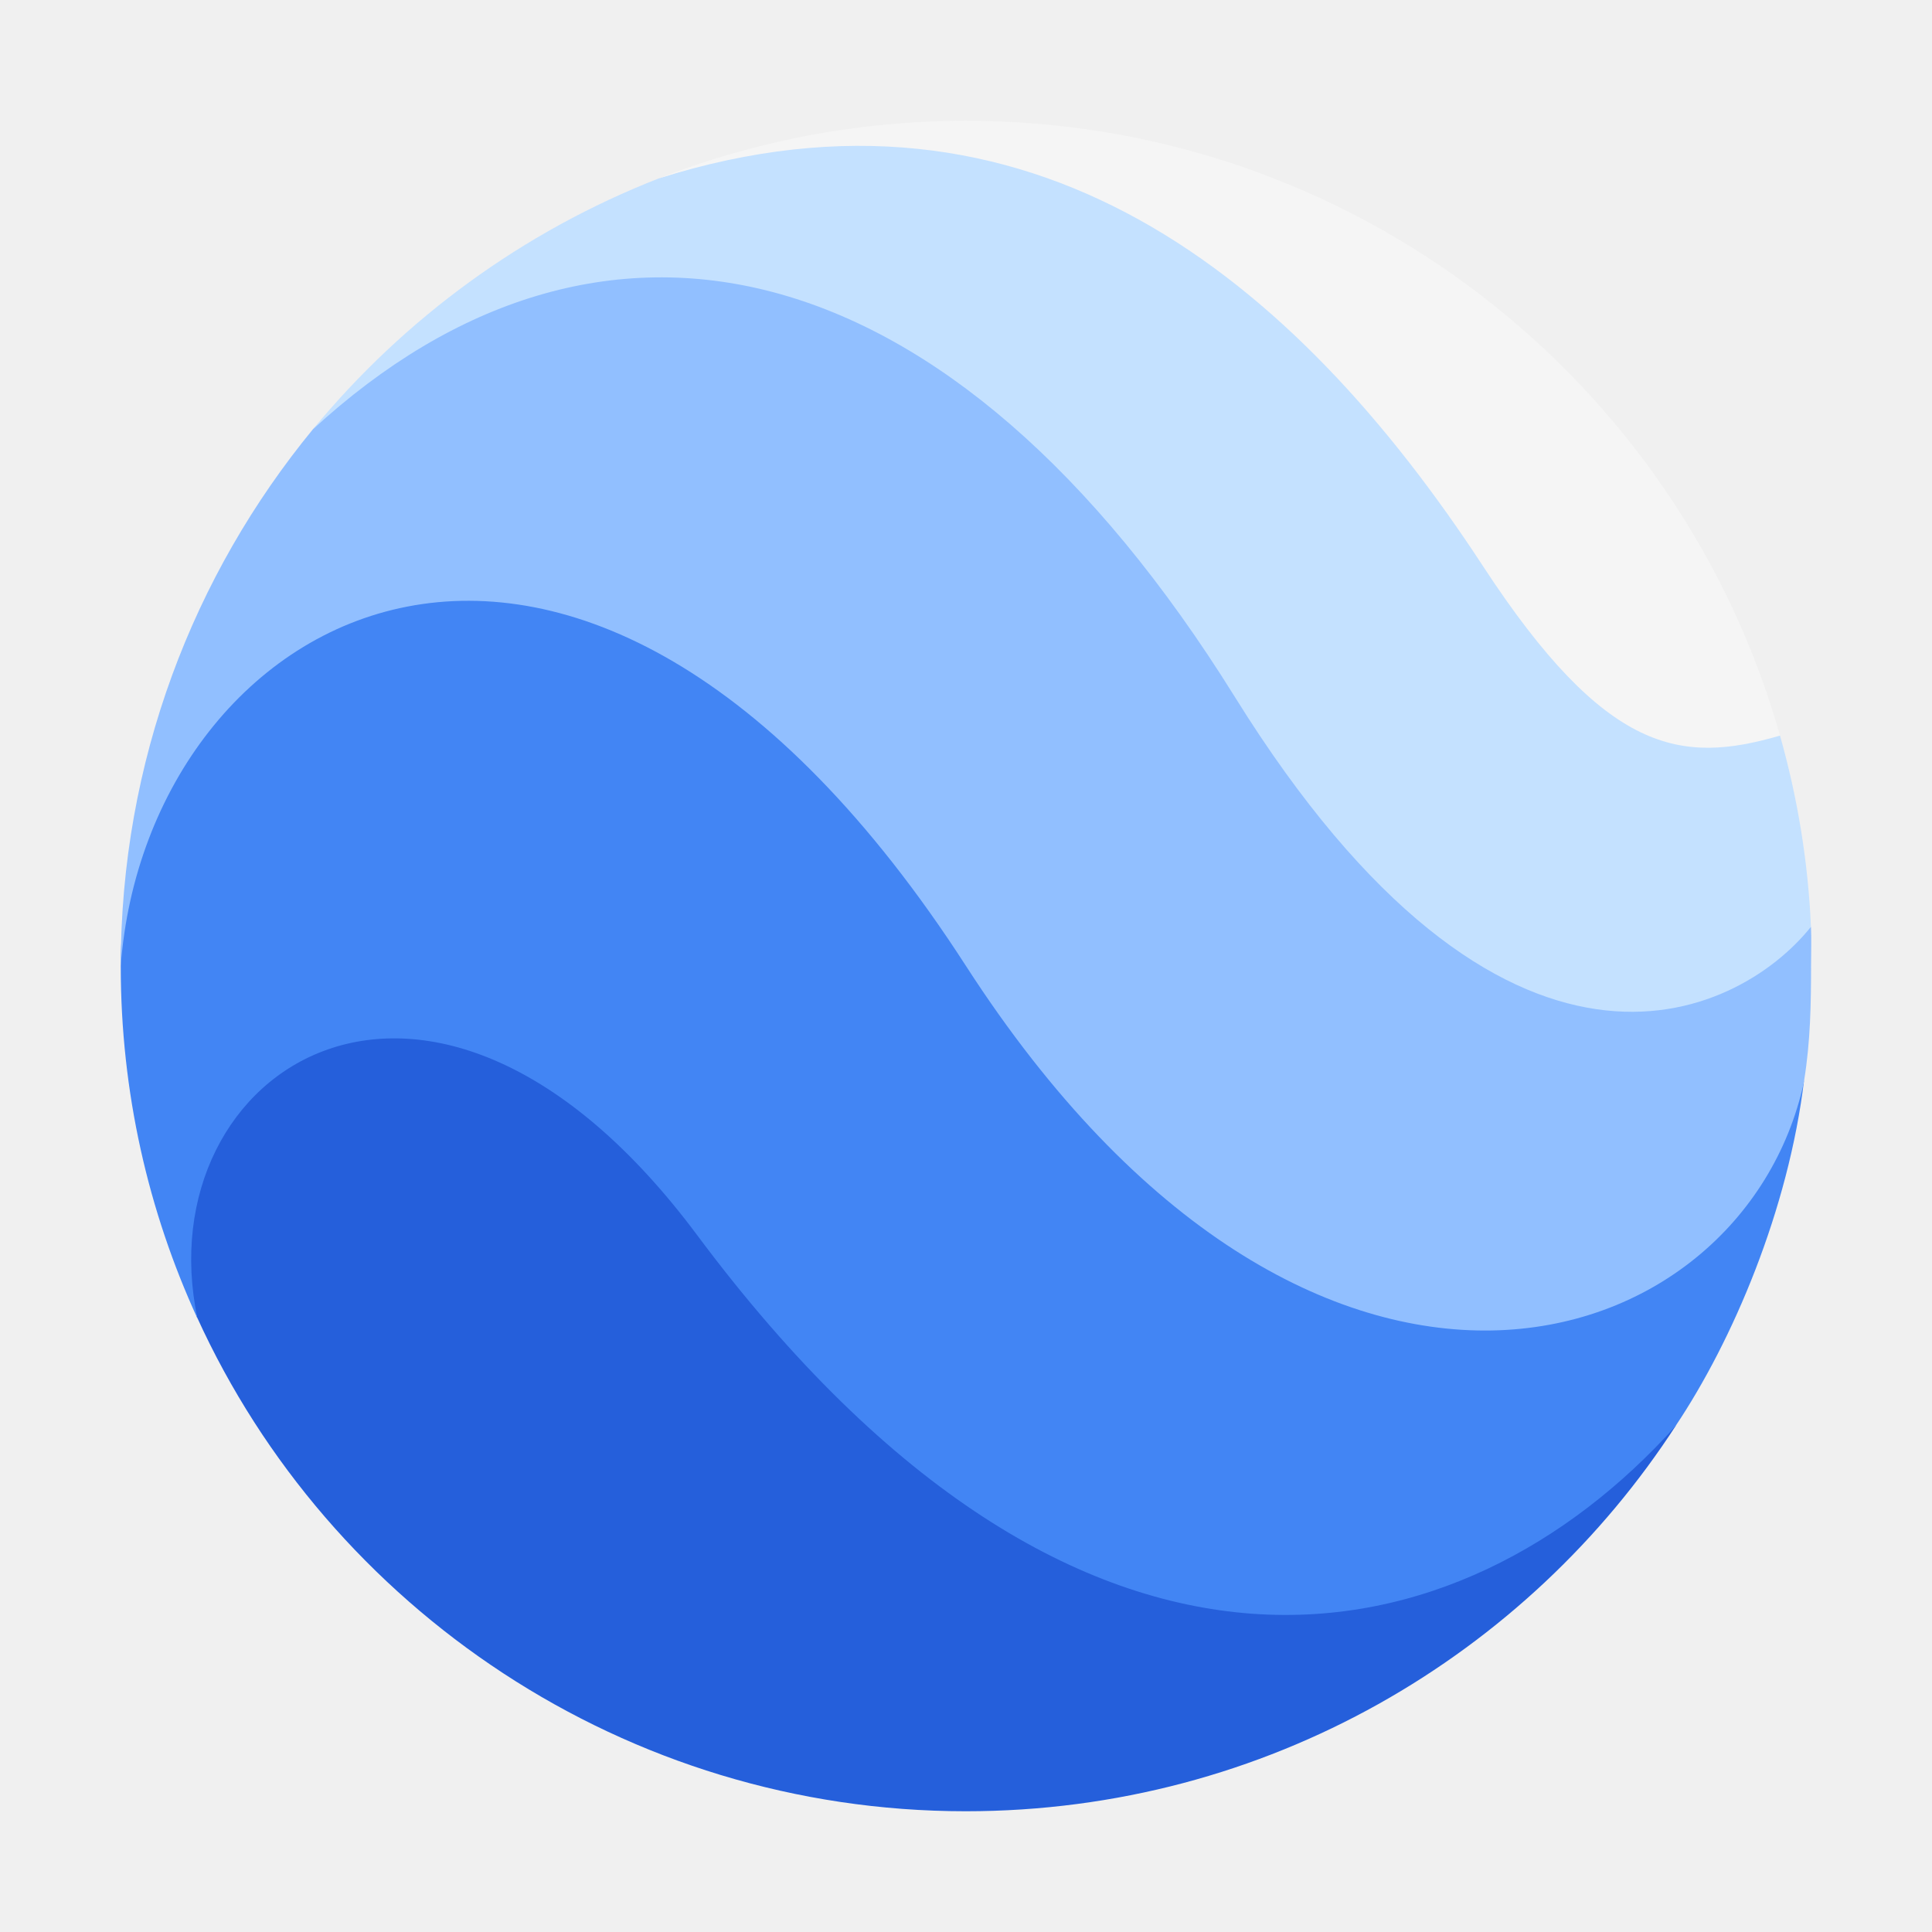
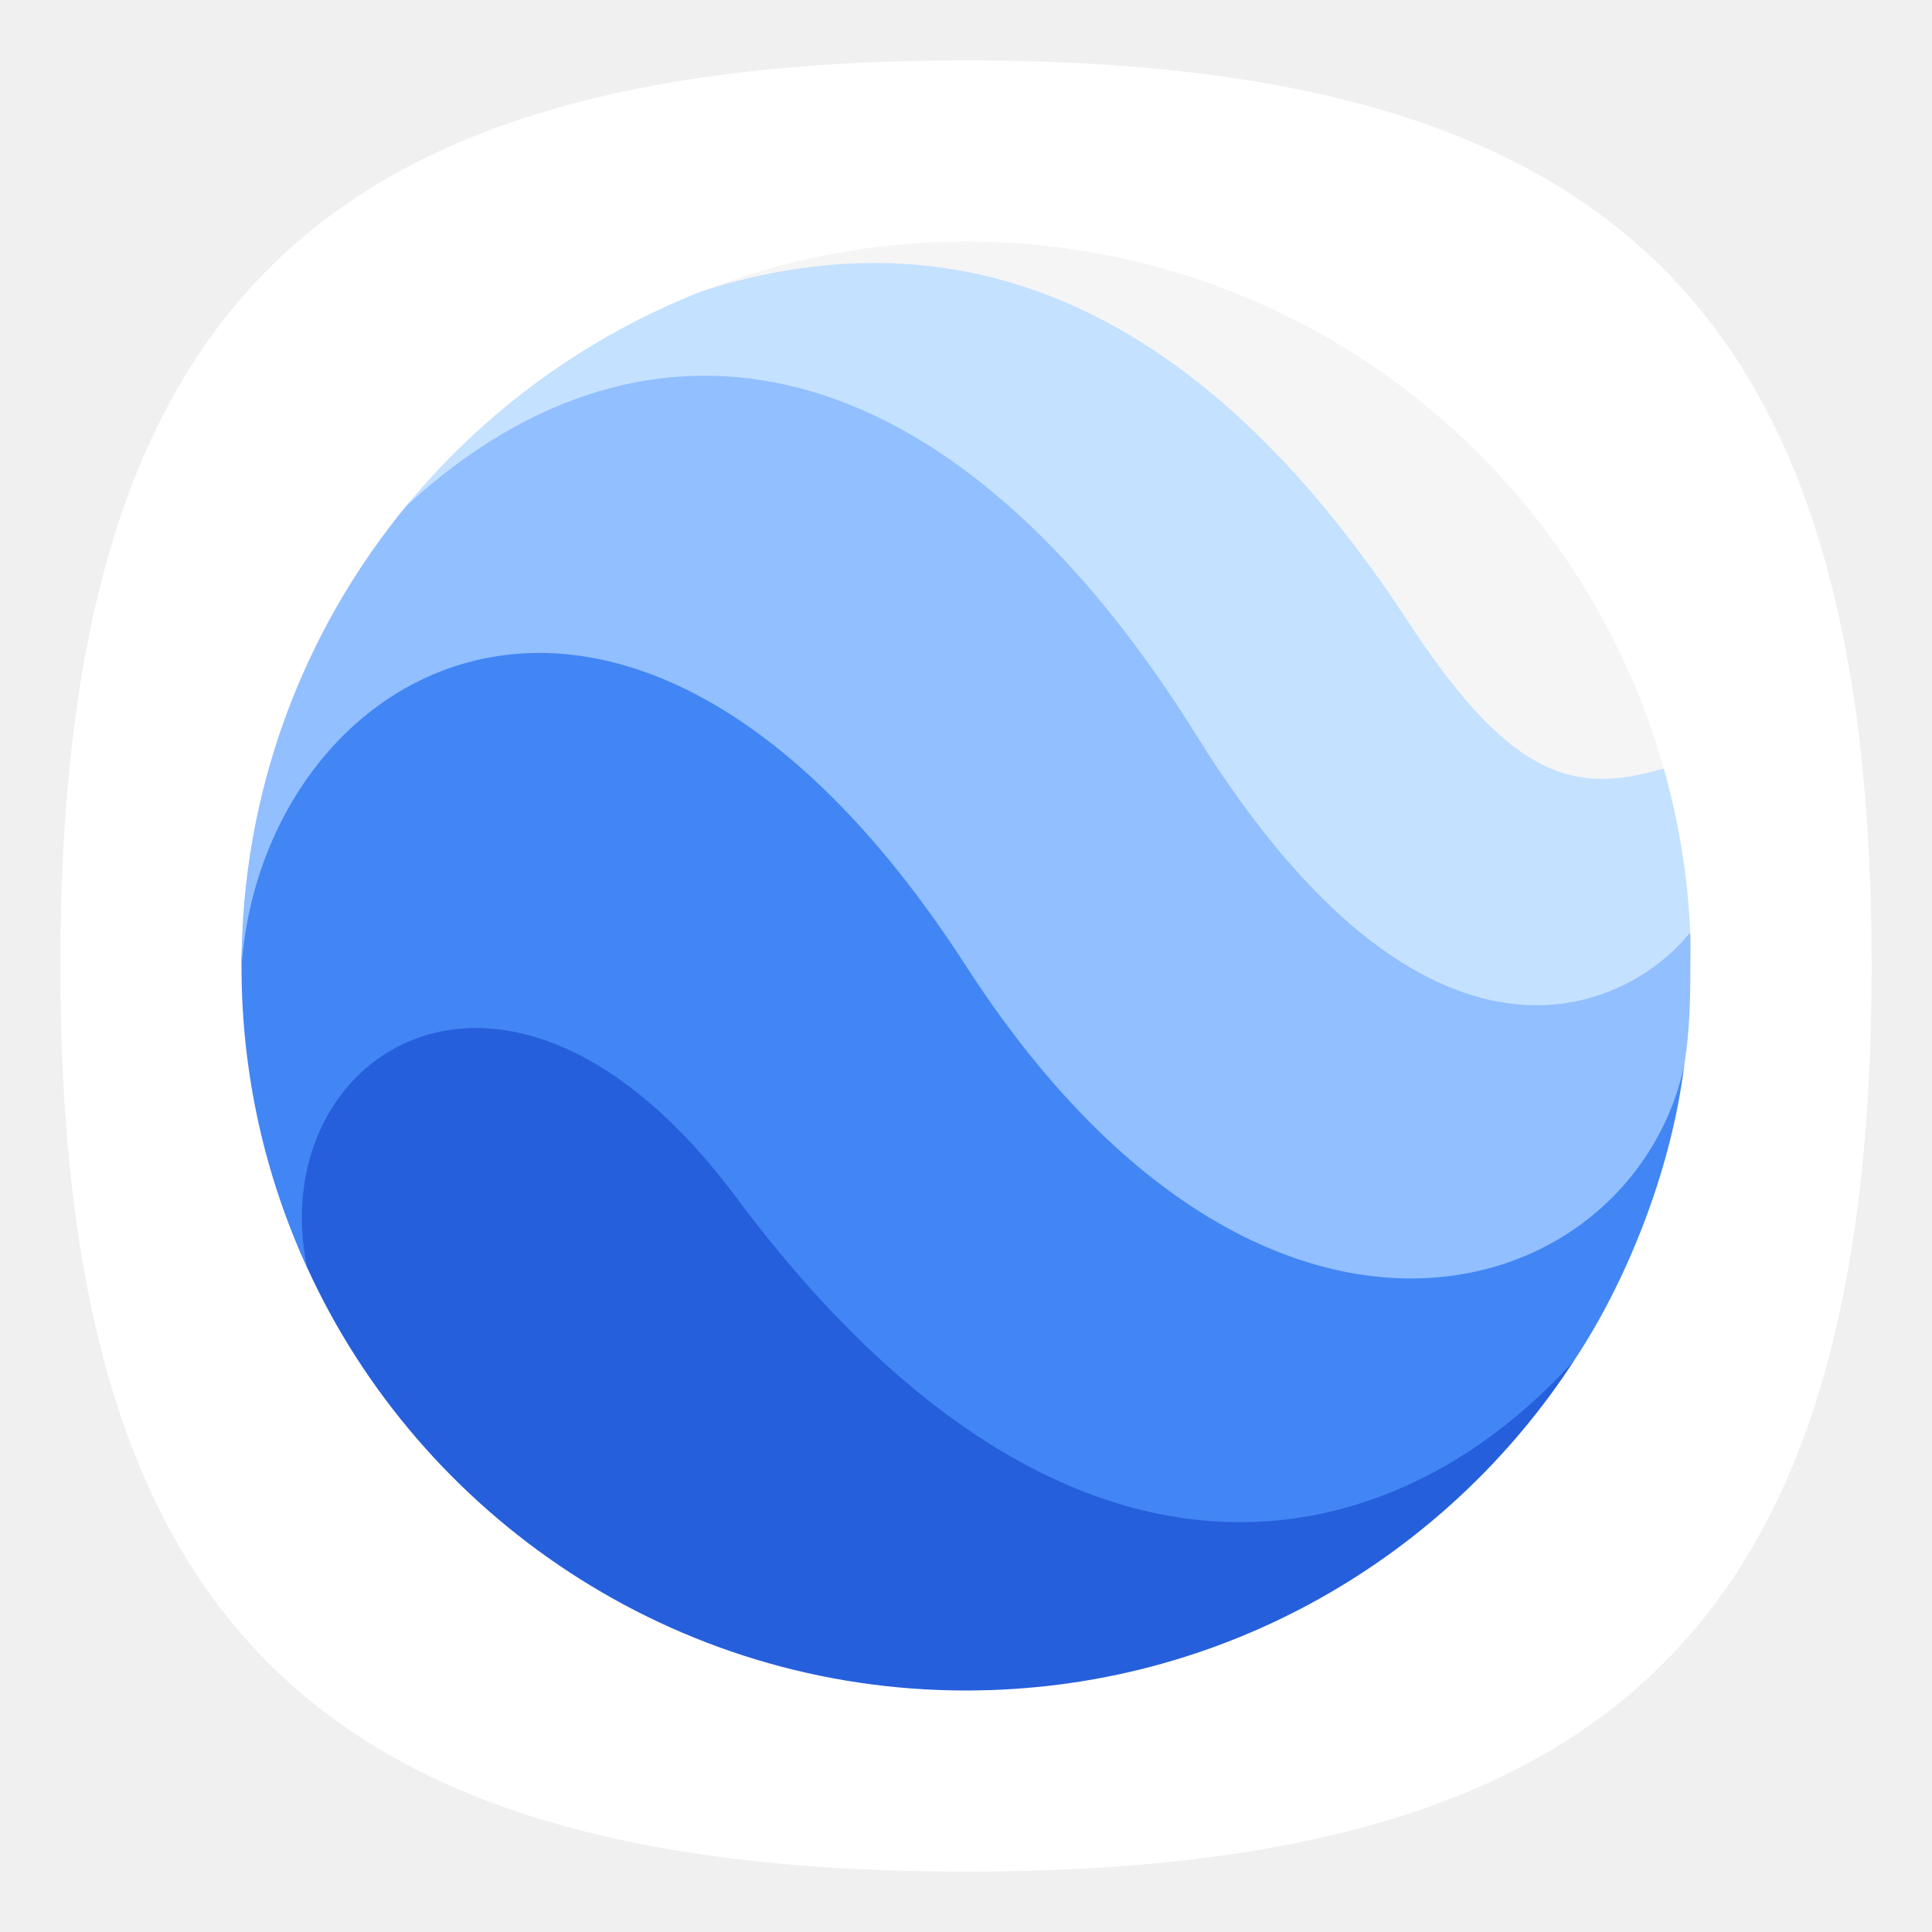
<svg xmlns="http://www.w3.org/2000/svg" width="64" height="64" version="1.1" id="svg24">
  <defs id="defs28" />
-   <path style="fill:#255fdb" d="M 23.31,37.833 C 13.765,25.204 3.965,34.8 6.523,43.627 c 4.394,9.657 14.2,16.373 25.467,16.373 9.991,0 18.629,-5.209 23.536,-12.791 -7.382,6.908 -20.78,5.753 -32.216,-9.377 z" id="path4" />
-   <path style="fill:#4285f4" d="M 31.844,29.137 C 18.716,9.225 4,19.836 4,32.007 c 0,4.175 0.91,8.114 2.542,11.671 -1.744,-8.244 7.729,-14.601 16.548,-2.768 12.807,17.182 25.375,14.159 32.406,6.341 1.9,-2.832 3.751,-7.175 4.27,-11.493 l -0.01,0.054 c -3.01,9.361 -16.335,10.885 -27.914,-6.675 z" id="path6" />
-   <path style="fill:#91bfff" d="M 40.842,20.228 C 31.093,4.144 18.732,5.592 10.373,14.211 6.399,19.044 4,25.239 4,32 c 0.875,-11.785 15.113,-19.966 28,0 11.47,17.77 25.725,13.141 27.755,3.856 l 0.013,-0.089 c 0.204,-1.276 0.226,-2.495 0.226,-3.805 0,-0.423 0.016,-0.843 -0.003,-1.26 -4.97,3.525 -11.493,2.154 -19.148,-10.474 z" id="path8" />
-   <path style="fill:#c4e1ff" d="m 40.909,23.091 c 8.928,14.353 16.625,10.681 19.081,7.611 -0.095,-2.189 -0.452,-4.308 -1.025,-6.335 -4.162,0.086 -5.132,-0.608 -9.211,-6.844 C 43.48,7.93 35.595,1.462 21.831,5.907 17.325,7.666 13.386,10.555 10.364,14.224 19.829,5.512 31.443,7.876 40.909,23.091 Z" id="path10" />
-   <path style="fill:#f5f5f5" d="m 49.127,18.755 c 4.079,6.236 6.564,6.567 9.838,5.613 C 55.634,12.598 44.835,4.001 31.99,4.001 c -3.586,0 -7.019,0.684 -10.169,1.909 12.304,-3.882 21.032,3.252 27.306,12.845 z" id="path12" />
+   <path id="path1039" style="fill:#ffffff;fill-opacity:1;stroke-width:2;stroke-linecap:round;stroke-linejoin:round" d="M 32,2 C 10.4,2 2,10.4 2,32 c 0,21.6 8.4,30 30,30 21.6,0 30,-8.4 30,-30 C 62,10.4 53.6,2 32,2 Z" />
+   <path style="fill:#255fdb;stroke-width:0.857" d="M 24.552,36.999 C 16.37,26.175 7.97,34.4 10.163,41.965 c 3.766,8.277 12.172,14.035 21.829,14.035 8.564,0 15.968,-4.465 20.174,-10.964 -6.327,5.921 -17.812,4.931 -27.614,-8.037 z" id="path4" />
+   <path style="fill:#4285f4;stroke-width:0.857" d="M 31.866,29.545 C 20.614,12.478 8,21.574 8,32.005 c 0,3.578 0.78,6.955 2.179,10.004 -1.495,-7.066 6.625,-12.515 14.185,-2.373 10.977,14.727 21.75,12.136 27.777,5.435 1.628,-2.427 3.215,-6.15 3.66,-9.851 l -0.008,0.046 c -2.58,8.024 -14.002,9.33 -23.926,-5.722 z" id="path6" />
+   <path style="fill:#91bfff;stroke-width:0.857" d="M 39.579,21.909 C 31.223,8.123 20.627,9.364 13.463,16.752 10.056,20.895 8,26.205 8,32 c 0.75,-10.102 12.955,-17.114 24,0 9.832,15.232 22.05,11.264 23.79,3.305 l 0.011,-0.076 c 0.175,-1.094 0.194,-2.138 0.194,-3.262 0,-0.363 0.014,-0.723 -0.003,-1.08 -4.26,3.022 -9.851,1.846 -16.413,-8.978 z" id="path8" />
+   <path style="fill:#c4e1ff;stroke-width:0.857" d="M 39.636,24.364 C 47.289,36.666 53.886,33.519 55.992,30.887 55.91,29.011 55.605,27.195 55.114,25.457 51.546,25.531 50.715,24.936 47.218,19.591 41.84,11.368 35.082,5.824 23.284,9.634 19.422,11.142 16.045,13.618 13.455,16.763 21.568,9.295 31.523,11.322 39.636,24.364 Z" id="path10" />
+   <path style="fill:#f5f5f5;stroke-width:0.857" d="m 46.681,20.646 c 3.496,5.345 5.626,5.629 8.433,4.811 C 52.258,15.369 43.002,8 31.992,8 28.918,8 25.975,8.586 23.275,9.636 33.822,6.309 41.303,12.424 46.681,20.646 Z" id="path12" />
</svg>
